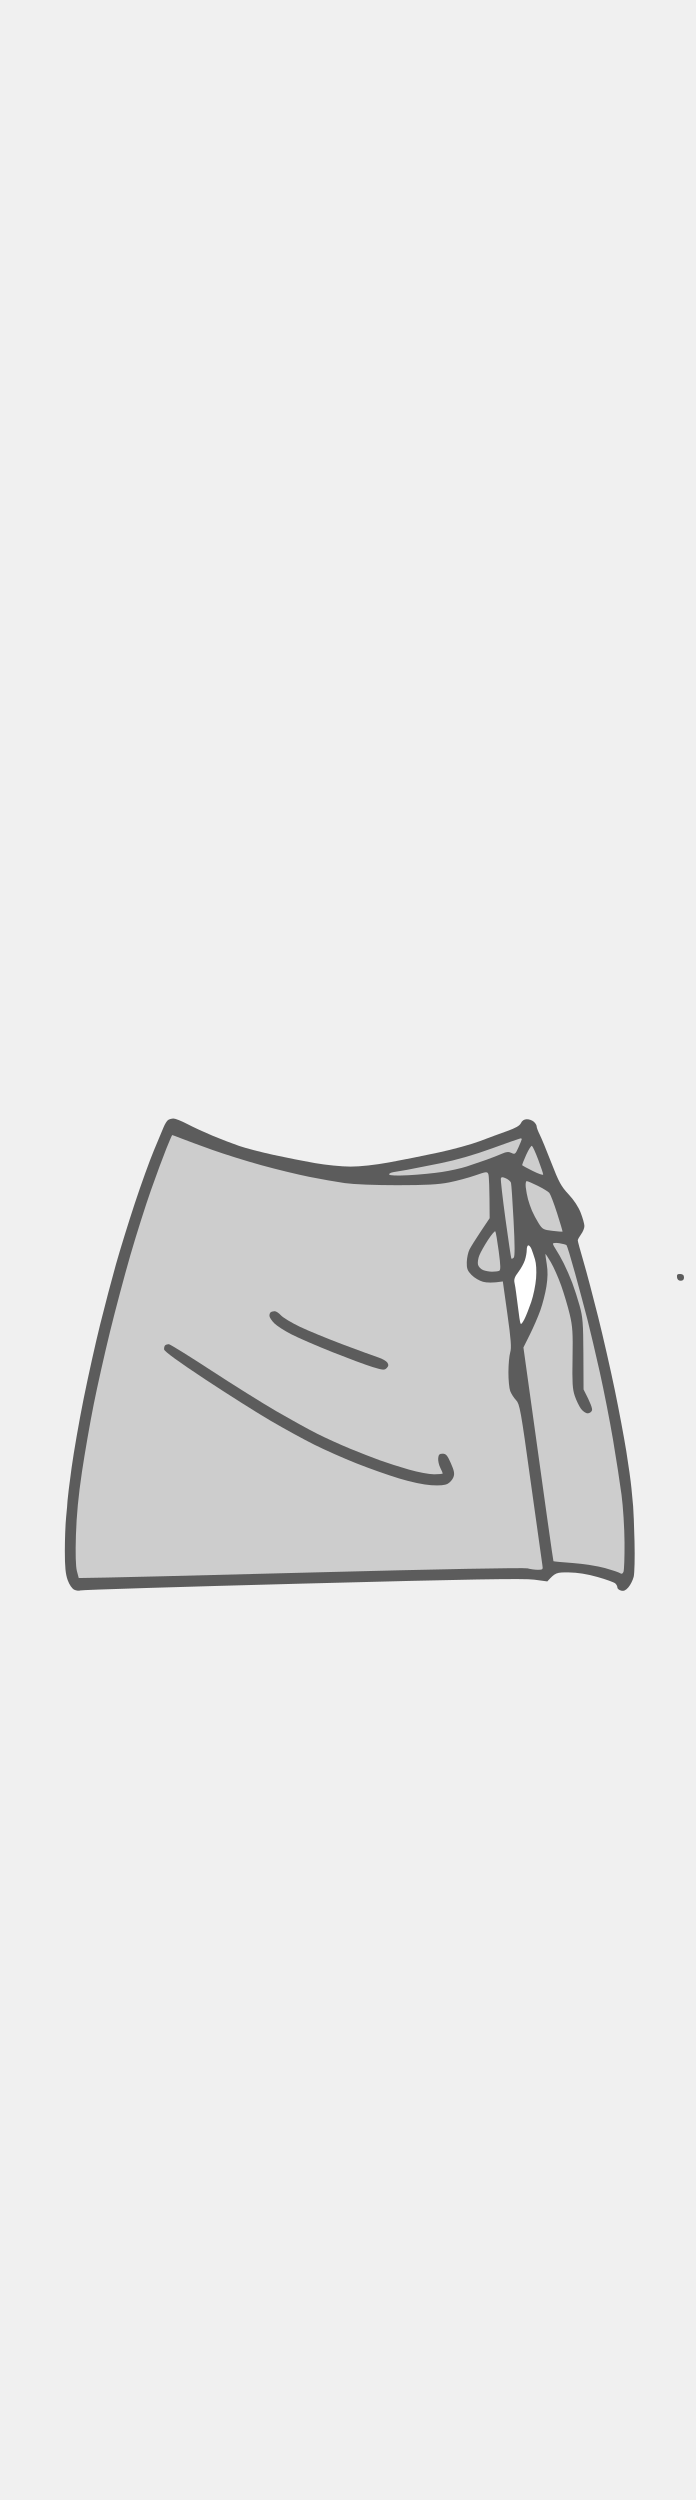
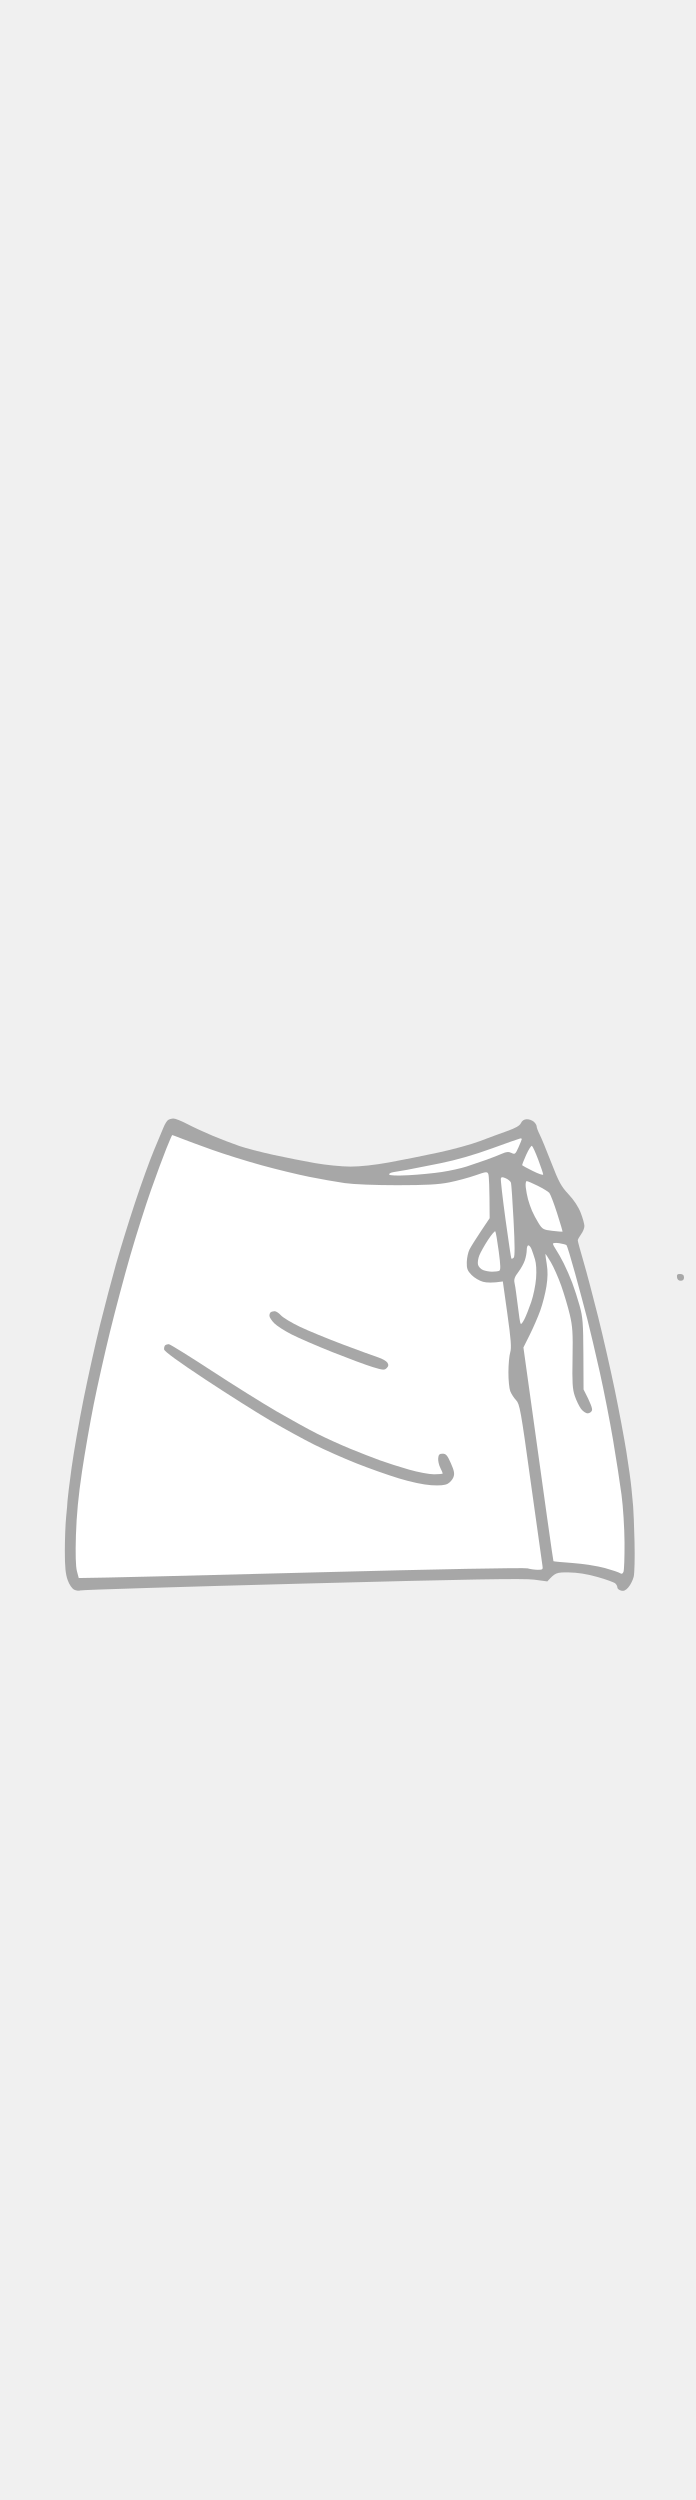
<svg xmlns="http://www.w3.org/2000/svg" width="386" height="1388" viewBox="0 0 386 1388" fill="none">
-   <path d="M90.873 625.718C91.577 624.027 92.665 622.289 93.305 621.841C93.945 621.403 95.289 621.018 96.295 621C97.301 620.982 100.794 622.372 104.067 624.1C107.332 625.819 113.714 628.763 118.24 630.647C122.767 632.522 129.35 635.045 132.871 636.252C136.391 637.459 144.831 639.654 151.616 641.144C158.401 642.626 168.898 644.71 174.933 645.762C180.968 646.823 189.81 647.691 194.592 647.7C199.996 647.7 208.116 646.813 216.08 645.36C223.121 644.07 235.465 641.601 243.512 639.864C251.559 638.136 261.846 635.301 266.372 633.573C270.898 631.845 277.683 629.339 281.459 628.004C286.287 626.295 288.592 624.969 289.232 623.524C289.808 622.216 290.987 621.439 292.432 621.393C293.685 621.357 295.45 621.979 296.346 622.765C297.242 623.56 297.964 624.722 297.946 625.353C297.928 625.984 298.696 628.041 299.647 629.925C300.598 631.808 303.524 638.904 306.157 645.698C310.244 656.277 311.607 658.765 315.658 663.071C318.629 666.226 321.144 670.057 322.415 673.358C323.531 676.248 324.454 679.54 324.463 680.673C324.482 681.807 323.659 683.865 322.634 685.245C321.619 686.626 320.778 688.171 320.778 688.674C320.778 689.177 322.196 694.426 323.933 700.333C325.67 706.24 329.346 720.129 332.098 731.194C334.86 742.258 338.984 760.363 341.27 771.427C343.565 782.491 346.464 797.917 347.716 805.717C348.978 813.516 350.258 822.77 350.578 826.29C350.898 829.811 351.319 834.337 351.52 836.349C351.721 838.36 352.069 847.202 352.288 856.008C352.508 864.805 352.297 873.555 351.822 875.439C351.346 877.323 350.03 879.947 348.896 881.264C347.378 883.028 346.299 883.513 344.781 883.092C343.647 882.781 342.742 882.013 342.76 881.382C342.788 880.751 342.276 879.737 341.617 879.124C340.968 878.511 336.533 876.902 331.751 875.549C325.871 873.884 320.705 873.071 315.758 873.007C308.891 872.933 308.324 873.071 303.862 878.008L296.547 877.021C290.896 876.271 261.498 876.774 167.618 879.234C100.73 880.989 45.382 882.681 44.632 883.01C43.873 883.33 42.337 883.147 41.203 882.608C39.987 882.013 38.505 879.837 37.573 877.268C36.393 874.003 36 869.98 36 861.037C36.009 854.499 36.32 846.059 36.713 842.292C37.106 838.516 37.454 834.401 37.49 833.148C37.527 831.886 38.551 823.657 39.758 814.86C40.974 806.055 43.983 788.773 46.461 776.456C48.939 764.139 53.053 745.623 55.614 735.308C58.174 724.994 62.115 709.98 64.383 701.933C66.65 693.886 71.359 678.662 74.843 668.101C78.336 657.539 83.082 644.372 85.395 638.84C87.718 633.308 90.178 627.401 90.873 625.718Z" fill="#5C5C5C" />
-   <path d="M377.928 711.077C376.748 711.077 376.017 710.391 375.87 709.148C375.697 707.675 376.117 707.246 377.699 707.319C379.116 707.392 379.757 707.986 379.757 709.248C379.757 710.467 379.147 711.077 377.928 711.077Z" fill="#5C5C5C" />
-   <path fill-rule="evenodd" clip-rule="evenodd" d="M95.609 630.181C95.737 630.162 97.996 631.013 100.638 632.055C103.281 633.107 110.989 635.951 117.783 638.383C124.568 640.806 136.912 644.665 145.215 646.951C153.518 649.237 165.45 652.135 171.732 653.388C178.023 654.641 186.866 656.204 191.392 656.854C196.238 657.548 208.262 658.033 220.652 658.024C236.782 658.015 243.494 657.649 249.456 656.46C253.726 655.601 260.209 653.863 263.857 652.583C270.029 650.434 270.532 650.38 271.127 651.87C271.483 652.748 271.794 658.618 271.858 676.33L266.957 683.645C264.26 687.669 261.425 692.195 260.666 693.704C259.898 695.212 259.221 698.376 259.157 700.735C259.075 704.329 259.496 705.472 261.8 707.858C263.309 709.422 266.189 711.123 268.201 711.653C270.212 712.183 273.504 712.357 279.173 711.47L281.706 729.566C283.709 743.858 284.038 748.32 283.27 750.853C282.74 752.609 282.291 757.556 282.273 761.826C282.255 766.096 282.712 770.832 283.279 772.341C283.855 773.85 285.309 776.118 286.516 777.37C288.555 779.501 289.122 782.674 294.7 823.09C298.001 846.983 300.89 867.657 301.137 869.038C301.539 871.352 301.347 871.553 298.604 871.553C296.967 871.553 294.398 871.196 292.889 870.757C291.252 870.291 243.494 871.187 174.018 873.016C110.148 874.689 54.699 876.07 43.718 876.125L42.693 872.239C42.026 869.697 41.834 862.811 42.154 852.351C42.492 841.323 43.535 830.378 45.51 817.146C47.092 806.585 50.027 789.715 52.038 779.656C54.041 769.598 58.11 751.493 61.063 739.423C64.017 727.353 69.11 708.224 72.374 696.904C75.648 685.593 80.796 669.335 83.814 660.785C86.831 652.236 90.671 641.857 92.345 637.724C94.009 633.582 95.481 630.19 95.609 630.181ZM289.003 632.019C289.378 632 289.689 632.183 289.689 632.439C289.689 632.695 288.866 634.753 287.86 637.011C286.178 640.797 285.867 641.044 283.974 640.111C282.383 639.334 281.185 639.425 278.716 640.522C276.961 641.309 273.047 642.827 270.029 643.915C267.012 644.994 262.074 646.676 259.057 647.655C256.039 648.633 249.867 650.005 245.341 650.691C240.815 651.385 232.485 652.19 226.824 652.483C220.341 652.821 216.373 652.675 216.08 652.099C215.833 651.596 216.958 650.983 218.595 650.736C220.232 650.498 223.624 649.922 226.139 649.465C228.653 649.017 236.883 647.39 244.426 645.853C253.452 644.025 263.309 641.181 273.23 637.56C281.533 634.533 288.628 632.037 289.003 632.019ZM295.322 636.179C295.742 636.389 297.324 639.846 298.833 643.869C300.342 647.892 301.576 651.596 301.576 652.099C301.576 652.602 299.007 651.733 295.861 650.16C292.716 648.597 290.045 647.152 289.917 646.96C289.789 646.768 290.786 644.18 292.121 641.208C293.465 638.237 294.901 635.969 295.322 636.179V636.179ZM280.883 654.22C282.209 654.814 283.471 655.912 283.7 656.671C283.919 657.43 284.568 666.884 285.135 677.702C285.867 691.546 285.885 697.635 285.199 698.275C284.669 698.778 284.084 698.989 283.901 698.733C283.718 698.477 282.246 688.601 280.627 676.787C279.018 664.973 277.875 654.814 278.085 654.22C278.387 653.388 279.027 653.388 280.883 654.22V654.22ZM292.432 655.756C292.935 655.756 295.715 656.936 298.604 658.381C301.494 659.825 304.365 661.581 304.968 662.267C305.581 662.962 307.529 668.055 309.303 673.587C311.077 679.119 312.43 683.728 312.311 683.819C312.192 683.92 309.659 683.709 306.687 683.362C301.64 682.777 301.137 682.493 298.997 679.073C297.736 677.062 296.099 673.971 295.358 672.215C294.608 670.46 293.621 667.57 293.145 665.815C292.67 664.059 292.112 661.069 291.902 659.185C291.691 657.256 291.92 655.756 292.432 655.756V655.756ZM274.995 683.636C275.278 683.965 276.128 688.93 276.887 694.664C277.976 702.948 278.021 705.197 277.116 705.572C276.485 705.838 274.739 706.048 273.23 706.048C271.721 706.048 269.463 705.636 268.201 705.133C266.948 704.631 265.677 703.295 265.384 702.162C265.092 701.028 265.439 698.66 266.162 696.904C266.875 695.148 269.042 691.308 270.962 688.373C272.892 685.437 274.702 683.307 274.995 683.636ZM310.427 690.22C312.348 690.512 314.195 690.997 314.524 691.308C314.862 691.619 317.002 698.66 319.279 706.962C321.565 715.265 324.646 726.777 326.127 732.565C327.609 738.353 330.699 751.511 333.004 761.826C335.299 772.14 338.6 789.001 340.346 799.316C342.084 809.63 344.214 823.41 345.074 829.948C345.942 836.486 346.692 848.419 346.738 856.465C346.793 864.512 346.527 871.818 346.153 872.696C345.686 873.784 345.101 874.022 344.324 873.455C343.693 872.988 339.889 871.699 335.866 870.584C331.842 869.468 323.823 868.215 318.035 867.795C312.247 867.383 307.41 866.926 307.273 866.78C307.126 866.642 303.322 839.878 290.603 748.11L294.142 741.023C296.09 737.128 298.723 731.056 299.985 727.536C301.247 724.016 302.774 718.054 303.368 714.277C304.127 709.486 304.191 705.773 303.569 701.933C303.076 698.916 302.737 696.328 302.81 696.191C302.884 696.044 304.237 698.102 305.81 700.763C307.382 703.414 309.979 709.294 311.589 713.82C313.189 718.346 315.328 725.552 316.334 729.822C317.898 736.433 318.126 740.063 317.88 754.053C317.624 767.751 317.843 771.281 319.141 775.084C320.001 777.599 321.546 780.79 322.57 782.171C323.595 783.552 325.259 784.686 326.265 784.686C327.27 784.686 328.349 783.963 328.66 783.085C328.999 782.153 328.148 779.4 323.988 771.427L323.896 751.767C323.814 734.632 323.549 731.194 321.83 725.021C320.751 721.126 318.895 715.365 317.706 712.22C316.517 709.074 314.414 704.246 313.015 701.476C311.625 698.705 309.714 695.313 308.772 693.932C307.83 692.551 307.035 691.033 306.998 690.558C306.953 690.083 308.47 689.936 310.427 690.22V690.22Z" fill="#CDCDCD" />
+   <path d="M90.873 625.718C91.577 624.027 92.665 622.289 93.305 621.841C93.945 621.403 95.289 621.018 96.295 621C97.301 620.982 100.794 622.372 104.067 624.1C107.332 625.819 113.714 628.763 118.24 630.647C122.767 632.522 129.35 635.045 132.871 636.252C136.391 637.459 144.831 639.654 151.616 641.144C158.401 642.626 168.898 644.71 174.933 645.762C180.968 646.823 189.81 647.691 194.592 647.7C199.996 647.7 208.116 646.813 216.08 645.36C223.121 644.07 235.465 641.601 243.512 639.864C251.559 638.136 261.846 635.301 266.372 633.573C270.898 631.845 277.683 629.339 281.459 628.004C286.287 626.295 288.592 624.969 289.232 623.524C289.808 622.216 290.987 621.439 292.432 621.393C293.685 621.357 295.45 621.979 296.346 622.765C297.242 623.56 297.964 624.722 297.946 625.353C297.928 625.984 298.696 628.041 299.647 629.925C300.598 631.808 303.524 638.904 306.157 645.698C310.244 656.277 311.607 658.765 315.658 663.071C318.629 666.226 321.144 670.057 322.415 673.358C323.531 676.248 324.454 679.54 324.463 680.673C324.482 681.807 323.659 683.865 322.634 685.245C321.619 686.626 320.778 688.171 320.778 688.674C320.778 689.177 322.196 694.426 323.933 700.333C325.67 706.24 329.346 720.129 332.098 731.194C334.86 742.258 338.984 760.363 341.27 771.427C343.565 782.491 346.464 797.917 347.716 805.717C348.978 813.516 350.258 822.77 350.578 826.29C350.898 829.811 351.319 834.337 351.52 836.349C351.721 838.36 352.069 847.202 352.288 856.008C352.508 864.805 352.297 873.555 351.822 875.439C351.346 877.323 350.03 879.947 348.896 881.264C347.378 883.028 346.299 883.513 344.781 883.092C343.647 882.781 342.742 882.013 342.76 881.382C342.788 880.751 342.276 879.737 341.617 879.124C340.968 878.511 336.533 876.902 331.751 875.549C325.871 873.884 320.705 873.071 315.758 873.007C308.891 872.933 308.324 873.071 303.862 878.008L296.547 877.021C290.896 876.271 261.498 876.774 167.618 879.234C100.73 880.989 45.382 882.681 44.632 883.01C43.873 883.33 42.337 883.147 41.203 882.608C39.987 882.013 38.505 879.837 37.573 877.268C36.393 874.003 36 869.98 36 861.037C36.009 854.499 36.32 846.059 36.713 842.292C37.106 838.516 37.454 834.401 37.49 833.148C37.527 831.886 38.551 823.657 39.758 814.86C40.974 806.055 43.983 788.773 46.461 776.456C48.939 764.139 53.053 745.623 55.614 735.308C58.174 724.994 62.115 709.98 64.383 701.933C66.65 693.886 71.359 678.662 74.843 668.101C78.336 657.539 83.082 644.372 85.395 638.84C87.718 633.308 90.178 627.401 90.873 625.718Z" fill="#A7A7A7" />
+   <path d="M377.928 711.077C376.748 711.077 376.017 710.391 375.87 709.148C375.697 707.675 376.117 707.246 377.699 707.319C379.116 707.392 379.757 707.986 379.757 709.248C379.757 710.467 379.147 711.077 377.928 711.077Z" fill="#A7A7A7" />
+   <path fill-rule="evenodd" clip-rule="evenodd" d="M95.609 630.181C95.737 630.162 97.995 631.013 100.637 632.055C103.28 633.107 110.988 635.951 117.782 638.383C124.567 640.806 136.911 644.665 145.214 646.951C153.517 649.237 165.449 652.135 171.731 653.388C178.022 654.641 186.865 656.204 191.391 656.854C196.237 657.548 208.261 658.033 220.651 658.024C236.781 658.015 243.493 657.649 249.455 656.46C253.725 655.601 260.208 653.863 263.856 652.583C270.028 650.434 270.531 650.38 271.126 651.87C271.482 652.748 271.793 658.618 271.857 676.33L266.956 683.645C264.259 687.669 261.424 692.195 260.665 693.704C259.897 695.212 259.22 698.376 259.156 700.735C259.074 704.329 259.495 705.472 261.799 707.858C263.308 709.422 266.188 711.123 268.2 711.653C270.211 712.183 273.503 712.357 279.172 711.47L281.705 729.566C283.708 743.858 284.037 748.32 283.269 750.853C282.739 752.609 282.29 757.556 282.272 761.826C282.254 766.096 282.711 770.832 283.278 772.341C283.854 773.85 285.308 776.118 286.515 777.37C288.554 779.501 289.121 782.674 294.699 823.09C298 846.983 300.889 867.657 301.136 869.038C301.538 871.352 301.346 871.553 298.603 871.553C296.966 871.553 294.397 871.196 292.888 870.757C291.251 870.291 243.493 871.187 174.017 873.016C110.147 874.689 54.699 876.07 43.717 876.125L42.693 872.239C42.025 869.697 41.833 862.811 42.153 852.351C42.492 841.323 43.534 830.378 45.509 817.146C47.091 806.585 50.026 789.715 52.038 779.656C54.04 769.598 58.109 751.493 61.063 739.423C64.016 727.353 69.109 708.224 72.374 696.904C75.647 685.593 80.795 669.335 83.813 660.785C86.83 652.236 90.671 641.857 92.344 637.724C94.008 633.582 95.481 630.19 95.609 630.181ZM289.002 632.019C289.377 632 289.688 632.183 289.688 632.439C289.688 632.695 288.865 634.753 287.859 637.011C286.177 640.797 285.866 641.044 283.973 640.111C282.382 639.334 281.184 639.425 278.715 640.522C276.96 641.309 273.046 642.827 270.028 643.915C267.011 644.994 262.073 646.676 259.056 647.655C256.038 648.633 249.866 650.005 245.34 650.691C240.814 651.385 232.484 652.19 226.823 652.483C220.34 652.821 216.372 652.675 216.079 652.099C215.832 651.596 216.957 650.983 218.594 650.736C220.231 650.498 223.623 649.922 226.138 649.465C228.652 649.017 236.882 647.39 244.425 645.853C253.451 644.025 263.308 641.181 273.229 637.56C281.532 634.533 288.627 632.037 289.002 632.019ZM295.321 636.179C295.741 636.389 297.323 639.846 298.832 643.869C300.341 647.892 301.575 651.596 301.575 652.099C301.575 652.602 299.006 651.733 295.86 650.16C292.715 648.597 290.044 647.152 289.916 646.96C289.788 646.768 290.785 644.18 292.12 641.208C293.464 638.237 294.9 635.969 295.321 636.179ZM280.882 654.22C282.208 654.814 283.47 655.912 283.699 656.671C283.918 657.43 284.567 666.884 285.134 677.702C285.866 691.546 285.884 697.635 285.198 698.275C284.668 698.778 284.083 698.989 283.9 698.733C283.717 698.477 282.245 688.601 280.626 676.787C279.017 664.973 277.874 654.814 278.084 654.22C278.386 653.388 279.026 653.388 280.882 654.22ZM292.431 655.756C292.934 655.756 295.714 656.936 298.603 658.381C301.493 659.825 304.364 661.581 304.967 662.267C305.58 662.962 307.528 668.055 309.302 673.587C311.076 679.119 312.429 683.728 312.31 683.819C312.191 683.92 309.658 683.709 306.686 683.362C301.639 682.777 301.136 682.493 298.996 679.073C297.735 677.062 296.098 673.971 295.357 672.215C294.607 670.46 293.62 667.57 293.144 665.815C292.669 664.059 292.111 661.069 291.901 659.185C291.69 657.256 291.919 655.756 292.431 655.756ZM274.994 683.636C275.277 683.965 276.127 688.93 276.886 694.664C277.975 702.948 278.02 705.197 277.115 705.572C276.484 705.838 274.738 706.048 273.229 706.048C271.72 706.048 269.462 705.636 268.2 705.133C266.947 704.631 265.676 703.295 265.383 702.162C265.091 701.028 265.438 698.66 266.161 696.904C266.874 695.148 269.041 691.308 270.961 688.373C272.891 685.437 274.701 683.307 274.994 683.636ZM310.426 690.22C312.347 690.512 314.194 690.997 314.523 691.308C314.861 691.619 317.001 698.66 319.278 706.962C321.564 715.265 324.645 726.777 326.126 732.565C327.608 738.353 330.698 751.511 333.003 761.826C335.298 772.14 338.599 789.001 340.345 799.316C342.083 809.63 344.213 823.41 345.073 829.948C345.941 836.486 346.691 848.419 346.737 856.465C346.792 864.512 346.526 871.818 346.152 872.696C345.685 873.784 345.1 874.022 344.323 873.455C343.692 872.988 339.888 871.699 335.865 870.584C331.841 869.468 323.822 868.215 318.034 867.795C312.246 867.383 307.409 866.926 307.272 866.78C307.125 866.642 303.321 839.878 290.602 748.11L294.141 741.023C296.089 737.128 298.722 731.056 299.984 727.536C301.246 724.016 302.773 718.054 303.367 714.277C304.126 709.486 304.19 705.773 303.568 701.933C303.075 698.916 302.736 696.328 302.809 696.191C302.883 696.044 304.236 698.102 305.809 700.763C307.381 703.414 309.978 709.294 311.588 713.82C313.188 718.346 315.327 725.552 316.333 729.822C317.897 736.433 318.125 740.063 317.879 754.053C317.623 767.751 317.842 771.281 319.14 775.084C320 777.599 321.545 780.79 322.569 782.171C323.594 783.552 325.258 784.686 326.264 784.686C327.269 784.686 328.348 783.963 328.659 783.085C328.998 782.153 328.147 779.4 323.987 771.427L323.895 751.767C323.813 734.632 323.548 731.194 321.829 725.021C320.75 721.126 318.894 715.365 317.705 712.22C316.516 709.074 314.413 704.246 313.014 701.476C311.624 698.705 309.713 695.313 308.771 693.932C307.829 692.551 307.034 691.033 306.997 690.558C306.952 690.083 308.469 689.936 310.426 690.22Z" fill="white" />
  <path d="M291.417 699.647C291.993 697.891 292.46 695.313 292.45 693.932C292.441 692.551 292.844 691.417 293.346 691.417C293.849 691.417 294.627 692.341 295.084 693.475C295.532 694.609 296.401 697.178 297.022 699.19C297.717 701.476 297.946 705.426 297.635 709.705C297.352 713.473 296.126 719.444 294.91 722.964C293.694 726.484 292.03 730.7 291.198 732.337C290.366 733.973 289.469 735.208 289.213 735.08C288.948 734.952 288.564 733.406 288.363 731.651C288.153 729.895 287.723 726.594 287.403 724.336C287.074 722.077 286.671 718.986 286.507 717.478C286.333 715.969 285.958 713.601 285.656 712.22C285.245 710.318 285.766 708.864 287.75 706.276C289.195 704.393 290.85 701.403 291.417 699.647Z" fill="white" />
-   <path d="M149.604 730.663C149.531 729.868 149.824 728.935 150.244 728.606C150.665 728.267 151.661 727.984 152.457 727.975C153.252 727.957 154.825 728.99 155.959 730.261C157.093 731.523 161.82 734.385 166.475 736.616C171.129 738.838 181.928 743.282 190.477 746.5C199.027 749.71 207.833 752.929 210.055 753.651C212.267 754.373 214.535 755.681 215.084 756.55C215.843 757.757 215.751 758.47 214.709 759.54C213.474 760.802 212.688 760.747 206.936 759C203.416 757.939 193.339 754.19 184.534 750.688C175.737 747.177 165.45 742.715 161.674 740.767C157.907 738.829 153.673 736.086 152.265 734.677C150.866 733.26 149.668 731.459 149.604 730.663Z" fill="#5C5C5C" />
-   <path d="M91.11 749.18C91.028 748.256 91.302 747.223 91.723 746.894C92.144 746.555 93.031 746.281 93.707 746.281C94.375 746.281 104.899 752.81 117.097 760.783C129.295 768.757 145.654 778.989 153.445 783.524C161.235 788.05 171.522 793.72 176.304 796.115C181.087 798.511 189.316 802.233 194.592 804.4C199.868 806.558 207.275 809.447 211.051 810.81C214.819 812.181 222.024 814.485 227.053 815.921C232.082 817.366 238.355 818.545 240.998 818.536C243.64 818.527 245.798 818.317 245.798 818.061C245.798 817.805 245.185 816.369 244.427 814.86C243.668 813.352 243.156 810.983 243.284 809.603C243.466 807.609 243.969 807.088 245.752 807.088C247.609 807.088 248.395 808.002 250.324 812.401C252.199 816.671 252.473 818.198 251.742 820.146C251.239 821.481 249.794 823.117 248.541 823.794C246.969 824.635 244.106 824.882 239.397 824.59C235.228 824.333 228.233 822.852 221.567 820.831C215.532 819.003 204.833 815.217 197.793 812.419C190.752 809.621 180.264 804.967 174.476 802.077C168.687 799.188 157.788 793.208 150.244 788.8C142.7 784.384 126.342 774.042 113.897 765.812C98.974 755.946 91.211 750.286 91.11 749.18Z" fill="#5C5C5C" />
+   <path d="M149.605 730.663C149.532 729.868 149.825 728.935 150.245 728.606C150.666 728.267 151.662 727.984 152.458 727.975C153.253 727.957 154.826 728.99 155.96 730.261C157.094 731.523 161.821 734.385 166.476 736.616C171.13 738.838 181.929 743.282 190.478 746.5C199.028 749.71 207.834 752.929 210.056 753.651C212.268 754.373 214.536 755.681 215.085 756.55C215.844 757.757 215.752 758.47 214.71 759.54C213.475 760.802 212.689 760.747 206.937 759C203.417 757.939 193.34 754.19 184.535 750.688C175.738 747.177 165.451 742.715 161.675 740.767C157.908 738.829 153.674 736.086 152.266 734.677C150.867 733.26 149.669 731.459 149.605 730.663Z" fill="#A7A7A7" />
+   <path d="M91.11 749.18C91.028 748.256 91.302 747.223 91.723 746.894C92.144 746.555 93.031 746.281 93.707 746.281C94.375 746.281 104.899 752.81 117.097 760.783C129.295 768.757 145.654 778.989 153.445 783.524C161.235 788.05 171.522 793.72 176.304 796.115C181.087 798.511 189.316 802.233 194.592 804.4C199.868 806.558 207.275 809.447 211.051 810.81C214.819 812.181 222.024 814.485 227.053 815.921C232.082 817.366 238.355 818.545 240.998 818.536C243.64 818.527 245.798 818.317 245.798 818.061C245.798 817.805 245.185 816.369 244.427 814.86C243.668 813.352 243.156 810.983 243.284 809.603C243.466 807.609 243.969 807.088 245.752 807.088C247.609 807.088 248.395 808.002 250.324 812.401C252.199 816.671 252.473 818.198 251.742 820.146C251.239 821.481 249.794 823.117 248.541 823.794C246.969 824.635 244.106 824.882 239.397 824.59C235.228 824.333 228.233 822.852 221.567 820.831C215.532 819.003 204.833 815.217 197.793 812.419C190.752 809.621 180.264 804.967 174.476 802.077C168.687 799.188 157.788 793.208 150.244 788.8C142.7 784.384 126.342 774.042 113.897 765.812C98.974 755.946 91.211 750.286 91.11 749.18Z" fill="#A7A7A7" />
</svg>
